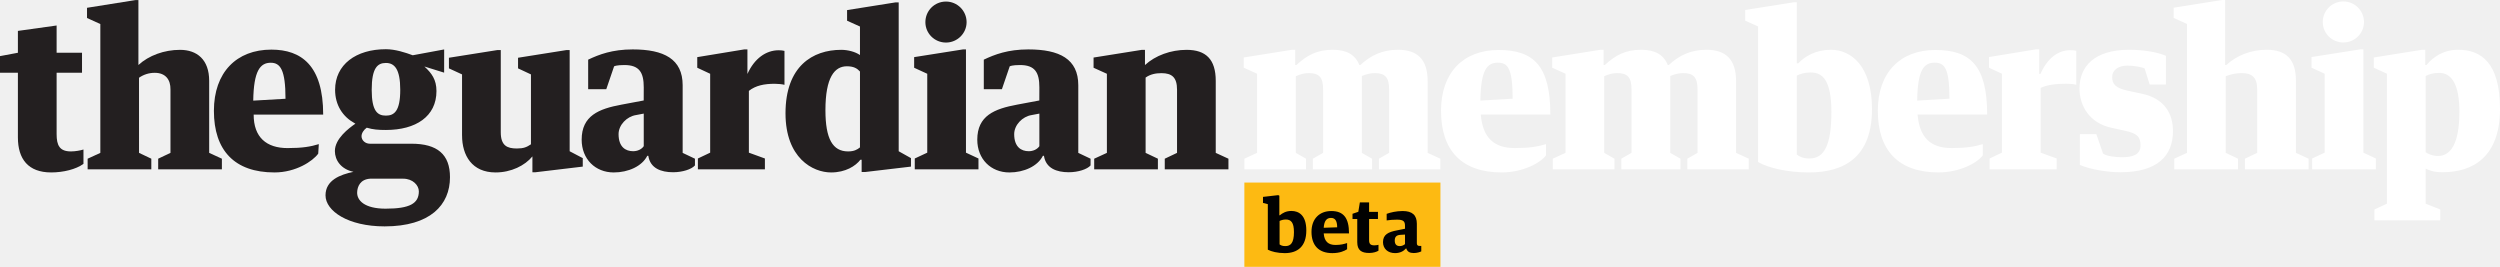
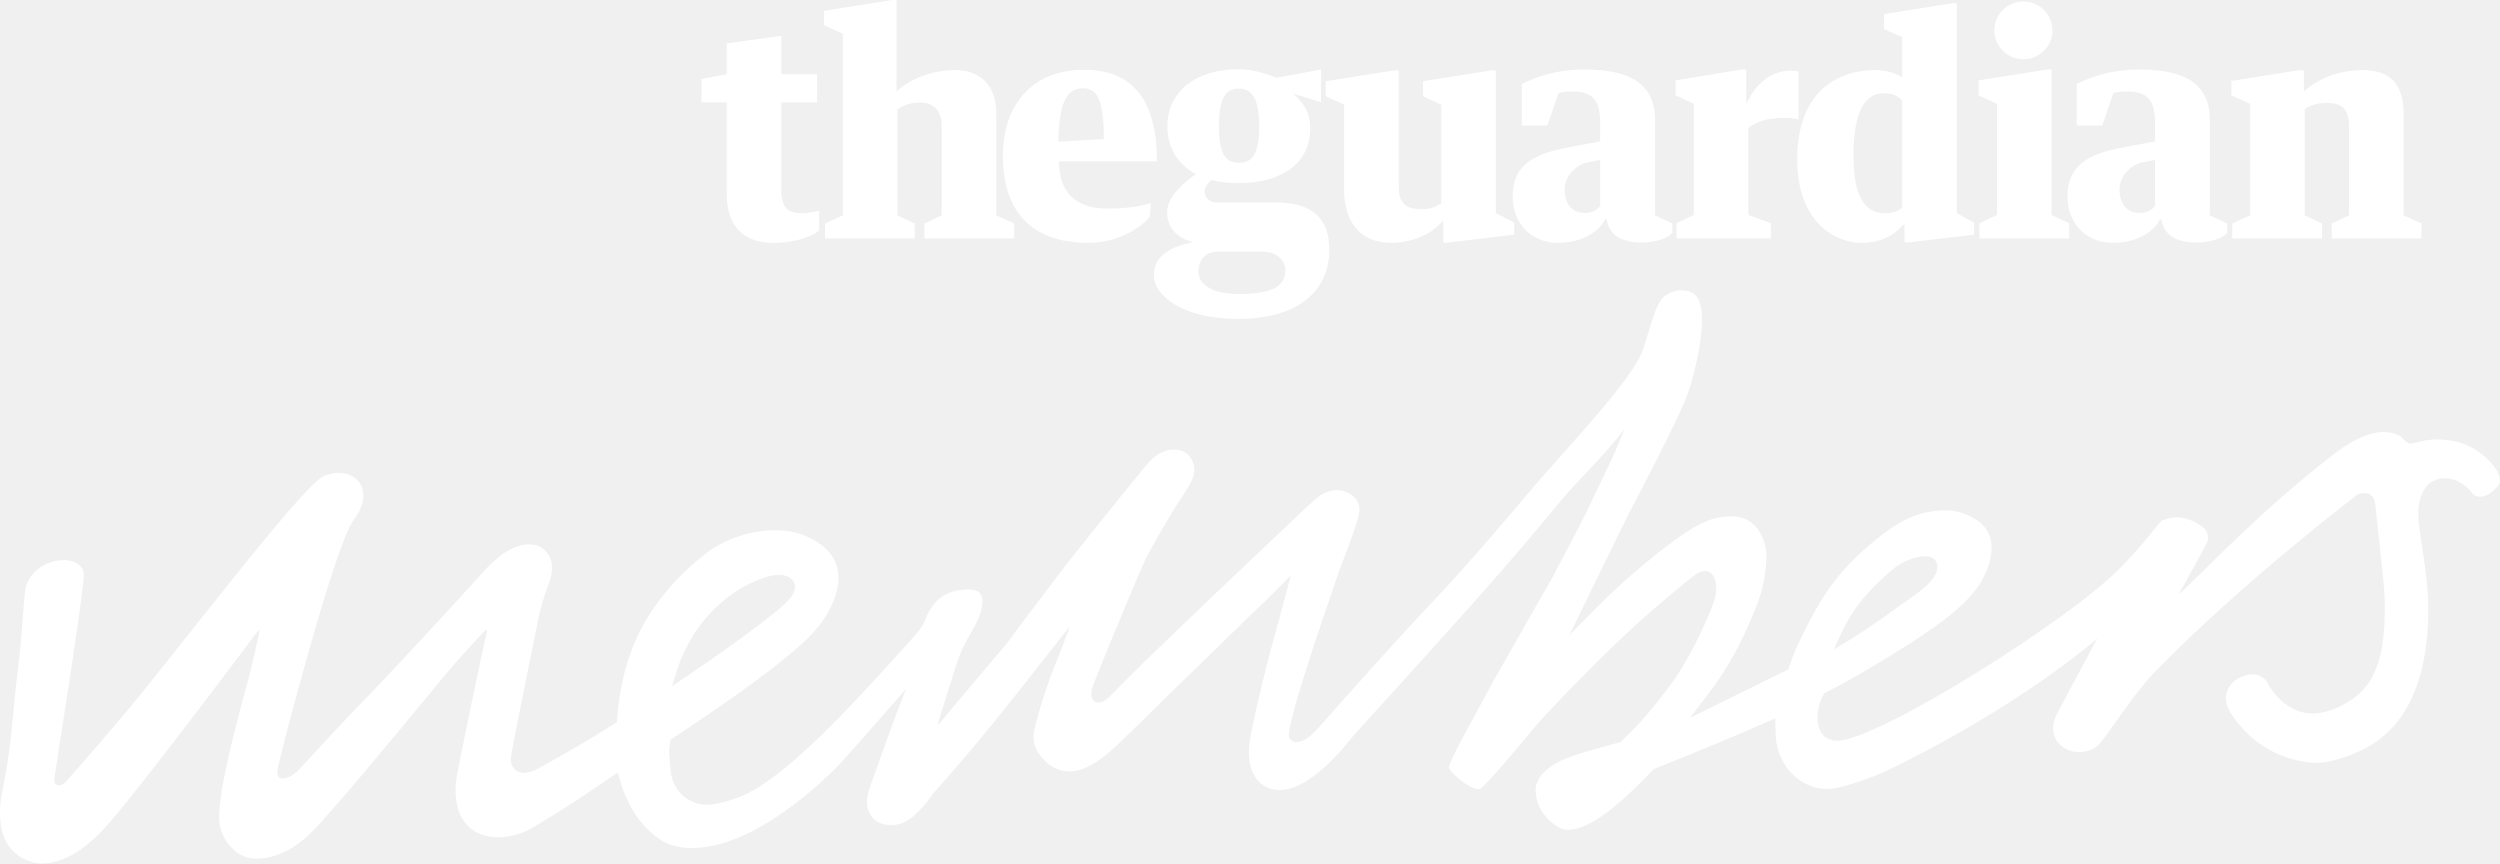
- <svg xmlns="http://www.w3.org/2000/svg" width="508" height="54.221">
-   <g fill="#231F20">
-     <path d="M222.342 34.404h12.942v-2.156l-2.496-1.185v-15.3c.933-.67 2.03-.898 3.215-.898 2.157 0 3.17.888 3.17 3.342v12.857l-2.494 1.185v2.155h12.94v-2.154l-2.58-1.186v-14.634c0-4.356-1.987-6.302-5.92-6.302-3.215 0-6.345 1.142-8.46 3.087v-3.087h-.634l-9.813 1.565v2.073l2.708 1.226v16.072l-2.58 1.185v2.154zm-30.116-34.088c-2.327 0-4.188 1.86-4.188 4.187 0 2.284 1.86 4.145 4.188 4.145 2.284 0 4.187-1.86 4.187-4.145 0-2.327-1.903-4.187-4.187-4.187m-6.472 11.292v2.158l2.664 1.225v16.03l-2.538 1.185v2.2h12.944v-2.2l-2.54-1.184v-20.978h-.633zm-11.007 18.342c-.57.47-1.226.817-2.41.817-3.13 0-4.61-2.538-4.61-8.375 0-6.683 1.86-8.924 4.355-8.924 1.398 0 2.095.436 2.665 1.064v15.418zm0-18.765c-.972-.677-2.495-1.06-3.806-1.06-5.822 0-11.327 3.338-11.327 12.896 0 9.095 5.544 12.02 9.256 12.02 2.96 0 4.99-1.313 5.962-2.58h.253v2.496h.678l9.347-1.102v-1.725l-2.496-1.396v-30.25h-.634l-9.854 1.565v2.157l2.62 1.184v5.795zm-33.064.423v2.157l2.623 1.226v16.03l-2.495 1.185v2.2h13.618v-2.2l-3.257-1.184v-12.558c1.394-1.095 3.13-1.44 5.245-1.44.677 0 1.523.084 1.988.21v-6.894c-.254-.085-.76-.127-1.185-.127-2.58 0-4.947 1.692-6.343 4.82v-4.99h-.677l-9.515 1.565zm-16.897 1.868c.558-.25 1.708-.26 2.09-.26 3.043 0 3.933 1.52 3.933 4.525l-.008 2.674-4.508.847c-4.62.853-8.1 2.256-8.1 7.12 0 3.934 2.76 6.66 6.524 6.66 2.96 0 5.753-1.27 6.81-3.384h.21c.382 2.537 2.583 3.342 5.034 3.342 1.903 0 3.744-.594 4.443-1.385v-1.365l-2.498-1.185v-13.747c0-5.33-3.805-7.278-10.15-7.278-4.145 0-6.854 1.034-9.05 2.082v6h3.68l1.59-4.646zm6.022 16.23c-.453.668-1.31 1.02-2.157 1.02-1.52 0-2.958-.847-2.958-3.47 0-1.87 1.69-3.59 3.542-3.874l1.574-.3v6.623zm74.368-16.23c.56-.25 1.71-.26 2.09-.26 3.045 0 3.933 1.52 3.933 4.525l-.008 2.674-4.51.847c-4.615.853-8.098 2.256-8.098 7.12 0 3.934 2.76 6.66 6.524 6.66 2.96 0 5.753-1.27 6.81-3.384h.213c.38 2.537 2.58 3.342 5.034 3.342 1.903 0 3.742-.594 4.44-1.385v-1.365l-2.496-1.185v-13.747c0-5.33-3.805-7.278-10.15-7.278-4.145 0-6.853 1.034-9.05 2.082v6h3.68l1.588-4.646zm6.024 16.23c-.454.668-1.31 1.02-2.157 1.02-1.522 0-2.96-.847-2.96-3.47 0-1.87 1.69-3.59 3.543-3.874l1.574-.3v6.623zm-117.31-2.196c0 4.103 2.03 7.53 6.81 7.53 3.172 0 5.963-1.397 7.486-3.257v3.217h.633l9.6-1.146v-1.724l-2.664-1.396v-20.564h-.634l-9.854 1.565v2.157l2.622 1.227v14.204c-.877.582-1.48.85-2.87.85-1.986 0-3.263-.59-3.263-3.296v-16.707h-.678l-9.855 1.565v2.157l2.664 1.227v12.39zm-10.277 1.692h-8.457c-.93 0-1.694-.677-1.694-1.522 0-.634.466-1.312 1.06-1.733 1.267.38 2.326.464 3.89.464 6.09 0 10.278-2.748 10.278-7.907 0-2.327-.973-3.638-2.453-4.992l4.01 1.25.008-4.717-6.386 1.185c-1.482-.55-3.554-1.23-5.457-1.23-6.09 0-10.32 3.133-10.32 8.25 0 3.13 1.565 5.457 3.934 6.768l.188.117c-1.354.93-4.166 3.055-4.166 5.55 0 1.86 1.227 3.68 3.765 4.23v.006c-2.664.55-5.668 1.685-5.668 4.772 0 3.17 4.566 6.308 12.01 6.308 9.263 0 13.283-4.363 13.283-9.988 0-4.653-2.582-6.81-7.827-6.81m-5.2-16.41c1.732 0 2.92 1.21 2.92 5.455 0 4.357-1.23 5.245-2.92 5.245-1.693 0-2.88-.888-2.88-5.245 0-4.46 1.187-5.455 2.88-5.455m-.042 29.61c-4.314 0-5.863-1.686-5.795-3.345.047-1.142.612-2.618 2.636-2.748h6.725c1.946 0 3.175 1.348 3.175 2.576 0 2.453-1.832 3.515-6.74 3.515m-12.7-19.121c0-9.94-4.41-13.198-10.53-13.198-7.064 0-11.675 4.613-11.675 12.438 0 8.035 4.188 12.52 12.308 12.52 4.357 0 7.79-2.295 8.89-3.818l.12-1.935c-1.65.508-3.342.804-6.345.804-4.314 0-6.898-2.205-6.894-6.81h14.126zm-10.66-10.53c1.947 0 3.004 1.414 3.004 7.318l-6.556.38c.09-6.03 1.396-7.698 3.553-7.698" />
-     <path d="M17.806 34.404h12.942v-2.156l-2.496-1.185-.005-15.267c.945-.652 2.022-1 3.207-1 2.157 0 3.225 1.36 3.186 3.41v12.857l-2.497 1.185v2.156h12.944v-2.156l-2.582-1.185v-14.633c0-4.356-2.51-6.302-5.922-6.302-3.213 0-6.35 1.142-8.466 3.087h.008v-13.195h-.634l-9.81 1.564v2.073l2.707 1.227v26.18l-2.58 1.185v2.154zm-14.168-6.47c0 4.354 2.07 7.105 6.762 7.105 2.454 0 5.07-.636 6.56-1.747v-2.912c-.62.2-1.69.388-2.537.388-2.284 0-2.918-1.185-2.918-3.51v-12.478h5.16v-4.06h-5.16v-5.54l-7.867 1.1v4.44l-3.638.682v3.376h3.638v13.154z" />
+ <svg xmlns="http://www.w3.org/2000/svg" width="240" height="82.892" viewBox="0 0 240 82.892">
+   <g fill="#fff">
+     <path d="M3.963 82.892c-.634 0-5.078-.505-3.7-7.166.94-4.548.874-6.911 1.458-11.459.351-2.735.573-7.009.747-7.911.931-3.15 5.806-3.36 5.576-.971-.346 3.85-2.746 18.611-2.828 19.35-.095.856.687.771 1.083.335.848-.932 4.845-5.488 7.54-8.83 5.872-7.282 15.426-19.743 17.254-20.542.468-.204.943-.308 1.41-.308.966 0 1.796.462 2.168 1.205.449.898.19 2.103-.711 3.305-1.862 2.483-7.177 23.028-7.321 23.966-.219 1.424 1.259.876 2.081 0 .359-.383 4.378-4.776 6.572-7.009 2.507-2.552 9.839-10.521 10.854-11.688 1.531-1.763 3.109-2.912 4.611-2.905.839.004 1.386.205 1.951 1.085.412.642.357 1.68-.011 2.629-.617 1.591-.968 3.188-.968 3.188s-2.559 12.557-2.679 13.496c-.128 1.007.662 2.183 2.643 1.097 2.53-1.386 5.255-2.966 7.33-4.308l.188-.122.019-.223c.404-4.844 1.717-10.517 8.382-15.862 1.802-1.445 4.406-2.343 6.793-2.343 1.118 0 2.126.194 2.996.577 1.704.749 2.714 1.813 3.004 3.165.379 1.769-.508 4.06-2.375 6.128-3.009 3.336-13.395 10.063-13.5 10.131l-.165.106-.035.193c-.137.746-.103 1.188.05 2.757.15 1.546 1.033 2.664 2.485 3.148.306.102.613.149.964.149.738 0 1.689-.217 2.995-.684 4.304-1.537 10.887-8.803 15.244-13.611l1.062-1.17c1.151-1.263 1.544-1.77 1.764-2.483.033-.128.442-1.084 1.168-1.734.93-.832 1.934-.909 2.375-.953 1.272-.128 1.825.177 1.874 1.005.101 1.691-1.472 3.386-2.188 5.292-.439 1.17-1.933 6.035-2.007 6.276-.125.405-.066.44.098.237 1.268-1.574 5.068-6.015 6.354-7.558.059-.077 4.333-5.829 6.66-8.767 2.435-3.072 6.526-8.116 6.857-8.49.372-.42.866-.932 1.387-1.161.567-.25.828-.293 1.196-.293.37 0 1.057.081 1.503.625.653.793.65 1.741-.009 2.818-.379.618-.781 1.239-1.161 1.822-.462.708-2.511 4.173-2.984 5.166-.481 1.012-1.657 3.826-1.665 3.847-.663 1.579-2.722 6.531-3.414 8.355-.652 1.718.663 2.156 1.648 1.005.159-.186 2.598-2.597 3.289-3.285 0 0 8.122-7.814 9.479-9.069l4.714-4.465c.764-.733 1.486-1.426 2.318-2.138.61-.522 1.262-.787 1.936-.787.579 0 1.084.209 1.34.389.717.5.958 1.108.783 1.973-.201.989-1.177 3.541-1.889 5.403 0 0-2.716 7.88-3.12 9.336 0 0-1.656 4.998-1.711 6.421-.021.55.931 1.479 2.902-.766 2.861-3.259 7.936-8.914 10.824-11.949 3.726-3.916 9.031-10.249 9.084-10.312.938-1.12 2.111-2.438 3.354-3.834 3.144-3.53 6.708-7.532 7.696-9.793.201-.459.396-1.122.603-1.824.353-1.195.791-2.684 1.351-3.413.211-.274.973-.812 1.777-.812.699 0 1.411.119 1.774.953.859 1.975-.38 7.011-.998 8.755l-.11.312c-.813 2.314-5.503 11.194-5.503 11.194-1.021 2.021-5.815 11.881-5.815 11.881 1.069-1.082 3.613-3.672 4.648-4.609 1.631-1.478 3.114-2.723 4.532-3.805 2.613-1.991 4.233-2.99 6.403-2.99 1.866 0 2.888 1.352 3.253 2.981.241 1.076-.124 3.612-.662 5.051-2.14 5.734-4.38 8.398-5.441 9.798l-1.148 1.515 9.433-4.651c.078-.265.567-1.665.9-2.358 2.259-4.724 3.803-7.071 7.622-10.195 1.232-1.007 3.092-2.269 4.947-2.562.485-.077 1.011-.148 1.566-.148.733 0 1.382.122 1.984.373 1.25.522 1.866 1.064 2.271 1.999.512 1.181.093 3.177-1.021 4.854-1.428 2.15-4.514 4.445-11.386 8.467-.678.397-1.34.766-1.969 1.096 0 0-1.018.55-1.453.768l-.236.409c-.475.989-.731 2.855.225 3.721.314.284.734.428 1.248.428 3.844 0 22.576-11.731 27.339-16.77 0 0 1.54-1.575 2.571-2.884.563-.713 1.094-1.388 1.225-1.464.503-.218 1-.33 1.471-.33 1.006 0 2.17.607 2.601 1.039.497.498.357.986.372 1.146 0 .273-2.476 4.497-2.762 5.201 2.02-1.834 7.717-7.958 14.806-13.417 1.813-1.396 4.343-2.873 6.408-1.779.283.149.491.737 1.058.737.227 0 1.261-.409 2.458-.409 1.788 0 3.148.492 4.324 1.417.945.744 1.805 1.778 1.741 2.649-.03.402-1.043 1.44-1.877 1.44-.366 0-.646-.134-.833-.399-.47-.665-1.477-1.381-2.581-1.381-.362 0-.708.077-1.03.228-.861.403-1.515 1.467-1.515 3.244 0 .582.112 1.364.252 2.354.305 2.139.952 5.37.602 9.263-.701 7.794-4.407 10.196-6.694 11.213-.798.354-2.636 1.024-3.839 1.024-2.093 0-5.229-.934-7.434-3.577-1.167-1.398-2.028-2.74-.692-4.13.665-.691 1.74-.868 2.245-.769.385.075.678.293 1.01.643 0 0 1.356 3.026 4.368 3.096 1.525.035 3.813-1.007 5.043-2.451 1.705-2.003 1.981-5.131 1.912-8.592-.029-1.453-.853-8.381-.902-8.988-.049-.606-.31-.86-.475-.974-.25-.173-.967-.257-1.355.085 0 0-10.706 8.113-19.268 16.852-1.948 1.988-4.253 5.628-5.268 6.859-.532.645-1.232.903-2.099.903l-.223-.006c-.629-.034-1.469-.393-1.926-1.116-.4-.63-.42-1.432-.058-2.316.08-.188 2.289-4.304 2.74-5.15.451-.846 1.242-2.308 1.242-2.308s-7.374 6.526-20.269 12.726c-1.072.515-4.344 1.727-5.602 1.727-2.645 0-4.837-2.225-4.991-5.064-.015-.286-.026-.66-.033-1.04l-.013-.685-.626.277c-3.008 1.333-6.588 2.823-10.943 4.556l-.092.037-.068.072c-2.358 2.471-5.767 5.756-8.127 5.756-.257 0-.5-.04-.723-.118-2.356-1.214-2.569-3.481-2.379-4.172.237-.866.979-1.621 2.203-2.245l.046-.024.04-.033c.085-.072.192-.12.347-.156l.04-.009.038-.016c.248-.107.466-.194.685-.272 1.005-.357 2.206-.687 3.478-1.036l1.125-.311.107-.03.082-.077c1.528-1.434 3.307-3.426 5.04-5.89 2.033-2.892 3.709-6.965 3.926-7.816.301-1.182.04-1.857-.193-2.213-.428-.657-1.131-.396-1.568-.152-.501.281-4.418 3.623-5.471 4.577-1.718 1.556-3.425 3.2-5.075 4.886l-.283.286c-.951.958-3.478 3.5-4.917 5.22l-.452.54c-1.562 1.868-3.504 4.193-4.495 5.085-.058.052-.136.079-.229.079-.913 0-2.77-1.636-2.86-2.078.018-.29.728-1.755 1.376-2.931.233-.434 2.703-5.015 2.808-5.198.188-.326.815-1.429 1.591-2.795 1.478-2.603 3.501-6.167 4.061-7.11l.08-.149c1.569-2.957 2.669-5.066 3.098-5.94.697-1.421 2.568-5.296 3.061-6.453l.815-1.955c-1.59 2.18-4.645 5.137-5.872 6.611-2.801 3.365-5.013 6.022-8.701 10.153-4.512 5.053-9.757 10.82-11.48 12.716-.315.347-4.785 6.469-8.222 4.985-1.26-.544-1.997-1.96-1.752-4.268.121-1.155 1.324-6.34 2.159-9.377l.494-1.802c.22-.812 1.323-4.918 1.323-4.918l-1.584 1.587c-1.113 1.116-2.178 2.084-2.741 2.642-1.358 1.346-2.747 2.692-4.09 3.994 0 0-2.043 1.98-2.821 2.741-.503.491-4.284 4.248-5.604 5.464-.8.736-1.874 1.645-3.102 2.129-.417.165-.852.249-1.292.249-.808 0-1.557-.288-2.168-.832-.818-.729-1.599-1.693-1.192-3.323.587-2.364 1.349-4.646 2.331-6.979l1.06-2.816c-.769.958-3.365 4.277-4.127 5.24-1.191 1.505-2.316 2.928-3.444 4.313-2.113 2.596-3.87 4.604-5.605 6.571l-.486.663c-.765.952-1.86 2.235-3.292 2.314-.542.03-1.521-.054-2.075-.805-.552-.75-.623-1.582-.162-2.893.297-.847.874-2.438 1.352-3.757.365-1.008.673-1.858.758-2.104.125-.359.265-.732.411-1.112l.921-2.399-1.688 1.938c-2.153 2.472-4.194 4.747-4.583 5.177-.074.082-7.572 8.163-14.258 8.163-.683 0-1.934-.134-2.775-.636-1.228-.731-3.181-2.402-4.189-6.013l-.171-.611-.524.358c-2.505 1.715-5.175 3.518-7.847 5.044-.907.518-2.036.815-3.099.815-1.017 0-1.901-.266-2.56-.768-1.65-1.261-1.63-3.537-1.472-4.781.143-1.125 2.734-13.456 2.912-14.047.073-.245.023-.415-.159-.229-.128.129-2.26 2.35-4.006 4.468-3.826 4.64-10.948 13.278-12.825 15.059-1.529 1.451-3.238 2.351-5.154 2.351-1.907 0-3.187-1.682-3.483-3.251-.437-2.325 1.744-10.296 2.78-14.063.384-1.394.949-4.162 1.015-4.389.083-.284-.095-.232-.311.09-.121.182-9.861 13.167-13.605 17.629-2.482 2.958-4.676 4.451-7.007 4.451m70.834-27.696c-.419 0-.889.084-1.396.249-1.471.479-2.884 1.3-4.199 2.442-1.388 1.203-3.261 3.353-4.308 6.76l-.377 1.227 1.065-.717c.295-.198 7.266-4.893 9.775-7.195 1.02-.935 1.047-1.609.891-2.01-.186-.481-.715-.756-1.451-.756m110.003-1.804c-.799 0-1.843.425-2.475.82-.992.62-2.872 2.444-3.867 3.752-.89 1.17-1.473 2.309-1.805 3.059l-.589 1.328 1.241-.756c1.378-.839 3.662-2.4 4.634-3.133.305-.23.645-.467 1.004-.718 1.452-1.013 2.953-2.061 3.042-3.226.031-.396-.116-.644-.245-.783-.209-.228-.526-.343-.94-.343M194.248.142c-1.549 0-2.787 1.239-2.787 2.788 0 1.521 1.238 2.76 2.787 2.76 1.521 0 2.788-1.239 2.788-2.76 0-1.549-1.267-2.788-2.788-2.788" />
+     <path d="M214.3 22.894h8.617v-1.436l-1.662-.788v-10.189c.62-.446 1.352-.598 2.14-.598 1.436 0 2.112.592 2.112 2.225v8.561l-1.662.788v1.436h8.617v-1.436l-1.718-.788v-9.744c0-2.9-1.323-4.196-3.942-4.196-2.14 0-4.224.76-5.632 2.056v-2.055h-.423l-6.533 1.042v1.38l1.803.816v10.701l-1.718.788v1.437zM189.939 7.716v1.436l1.774.816v10.673l-1.689.788v1.465h8.617v-1.465l-1.69-.788v-13.967h-.423zM182.611 19.928c-.38.314-.816.544-1.605.544-2.084 0-3.069-1.689-3.069-5.575 0-4.449 1.239-5.941 2.9-5.941.93 0 1.395.29 1.774.708v10.264zm0-12.494c-.647-.451-1.661-.706-2.534-.706-3.877 0-7.542 2.223-7.542 8.587 0 6.054 3.691 8 6.163 8 1.971 0 3.322-.873 3.97-1.717h.169v1.663h.451l6.223-.733v-1.148l-1.661-.929v-20.141h-.422l-6.561 1.042v1.437l1.746.788v3.857zM160.858 7.716v1.436l1.746.816v10.673l-1.661.788v1.464h9.067v-1.464l-2.168-.788v-8.361c.926-.729 2.083-.96 3.491-.96.451 0 1.014.057 1.324.141v-4.59c-.169-.057-.507-.085-.789-.085-1.718 0-3.294 1.127-4.224 3.21v-3.322h-.451l-6.335 1.042zM149.608 8.959c.373-.166 1.139-.174 1.392-.174 2.027 0 2.618 1.014 2.618 3.013l-.004 1.78-3.002.564c-3.074.567-5.394 1.5-5.394 4.739 0 2.619 1.839 4.434 4.345 4.434 1.971 0 3.829-.844 4.533-2.252h.142c.253 1.689 1.717 2.225 3.351 2.225 1.267 0 2.492-.395 2.958-.921v-.909l-1.663-.788v-9.152c0-3.548-2.534-4.846-6.758-4.846-2.759 0-4.563.689-6.026 1.386v3.995h2.449l1.059-3.094zm4.01 10.806c-.301.445-.873.679-1.436.679-1.014 0-1.971-.562-1.971-2.309 0-1.246 1.126-2.393 2.359-2.581l1.048-.199v4.41zM202.871 8.959c.373-.166 1.139-.174 1.392-.174 2.028 0 2.619 1.014 2.619 3.013l-.004 1.78-3.003.564c-3.073.567-5.393 1.5-5.393 4.739 0 2.619 1.839 4.434 4.345 4.434 1.971 0 3.83-.844 4.534-2.252h.141c.253 1.689 1.717 2.225 3.351 2.225 1.267 0 2.492-.395 2.957-.921v-.909l-1.662-.788v-9.152c0-3.548-2.534-4.846-6.758-4.846-2.759 0-4.563.689-6.025 1.386v3.995h2.449l1.057-3.094zm4.01 10.806c-.302.445-.873.679-1.437.679-1.014 0-1.971-.562-1.971-2.309 0-1.246 1.125-2.393 2.359-2.581l1.048-.199v4.41zM129.038 18.304c0 2.732 1.352 5.012 4.534 5.012 2.112 0 3.971-.929 4.984-2.168v2.142h.422l6.392-.763v-1.147l-1.774-.929v-13.693h-.422l-6.561 1.042v1.436l1.746.817v9.458c-.584.387-.985.565-1.91.565-1.323 0-2.173-.393-2.173-2.194v-11.124h-.451l-6.561 1.042v1.436l1.773.817v8.251zM122.4 19.43h-5.632c-.62 0-1.126-.45-1.126-1.014 0-.422.31-.873.704-1.154.845.254 1.549.31 2.591.31 4.055 0 6.842-1.831 6.842-5.266 0-1.55-.647-2.422-1.633-3.324l2.67.833.006-3.142-4.252.789c-.986-.367-2.365-.818-3.632-.818-4.056 0-6.871 2.085-6.871 5.493 0 2.084 1.042 3.633 2.619 4.506l.126.078c-.9.62-2.773 2.034-2.773 3.695 0 1.239.816 2.45 2.506 2.816v.004c-1.774.366-3.773 1.122-3.773 3.178 0 2.112 3.041 4.201 7.997 4.201 6.167 0 8.843-2.905 8.843-6.651-.002-3.098-1.72-4.534-5.212-4.534m-3.463-10.926c1.154 0 1.944.806 1.944 3.633 0 2.9-.818 3.492-1.944 3.492s-1.917-.592-1.917-3.492c0-2.971.791-3.633 1.917-3.633m-.027 19.714c-2.873 0-3.905-1.122-3.859-2.227.031-.759.407-1.743 1.755-1.829h4.477c1.295 0 2.114.898 2.114 1.715 0 1.634-1.22 2.341-4.487 2.341M111.065 15.488c0-6.618-2.936-8.788-7.012-8.788-4.703 0-7.772 3.071-7.772 8.281 0 5.35 2.788 8.334 8.195 8.334 2.901 0 5.187-1.526 5.919-2.54l.079-1.289c-1.098.338-2.224.535-4.224.535-2.873 0-4.593-1.468-4.59-4.534h9.405zm-7.096-7.012c1.295 0 1.999.941 1.999 4.872l-4.364.253c.059-4.014.929-5.125 2.365-5.125" />
+     <path d="M79.198 22.894h8.617v-1.436l-1.661-.788-.004-10.165c.629-.434 1.347-.667 2.136-.667 1.436 0 2.146.907 2.12 2.271v8.561l-1.662.788v1.436h8.617v-1.436l-1.718-.788v-9.744c0-2.9-1.673-4.196-3.943-4.196-2.14 0-4.229.76-5.637 2.056h.005v-8.786h-.422l-6.533 1.042v1.38l1.802.816v17.431l-1.718.788v1.437zM69.765 18.585c0 2.898 1.377 4.73 4.503 4.73 1.633 0 3.375-.422 4.367-1.162v-1.94c-.412.133-1.126.258-1.689.258-1.521 0-1.943-.789-1.943-2.337v-8.306h3.435v-2.704h-3.435v-3.688l-5.238.732v2.956l-2.422.455v2.249h2.422v8.757z" />
  </g>
-   <path d="M252.858 32.244l2.58-1.185v-16.079l-2.707-1.227v-2.073l9.818-1.567h.635v3.09h.254c2.116-1.947 4.147-3.09 7.363-3.09 2.793 0 4.57.974 5.417 3.09h.21c2.117-1.947 4.444-3.09 7.66-3.09 3.936 0 6.01 1.99 6.01 6.348v14.6l2.58 1.185v2.158h-12.483v-2.158l2.074-1.185v-12.865c0-2.455-.804-3.343-2.92-3.343-.804 0-1.735.21-2.624.592v15.615l2.074 1.185v2.158h-12.019v-2.158l2.074-1.185v-12.864c0-2.455-.762-3.343-2.92-3.343-.847 0-1.693.21-2.624.635v15.572l2.074 1.185v2.158h-12.526v-2.16zm48.039-8.97c.38 4.612 2.58 6.813 6.898 6.813 3.004 0 4.696-.296 6.347-.804v2.284c-1.1 1.523-4.655 3.47-9.013 3.47-8.126 0-12.315-4.485-12.315-12.525 0-7.83 4.612-12.356 11.68-12.356 7.108 0 10.536 3.173 10.536 13.118h-14.133zm-.085-2.835l6.56-.382c0-6.305-1.058-7.32-3.004-7.32-2.158 0-3.47 1.395-3.556 7.7zm14.718 11.805l2.58-1.185v-16.079l-2.708-1.227v-2.073l9.818-1.567h.635v3.09h.253c2.116-1.947 4.147-3.09 7.364-3.09 2.792 0 4.57.974 5.416 3.09h.212c2.115-1.947 4.443-3.09 7.66-3.09 3.934 0 6.008 1.99 6.008 6.348v14.6l2.58 1.185v2.158h-12.482v-2.158l2.073-1.185v-12.865c0-2.455-.805-3.343-2.92-3.343-.805 0-1.736.21-2.624.592v15.615l2.073 1.185v2.158h-12.02v-2.158l2.074-1.185v-12.864c0-2.455-.762-3.343-2.92-3.343-.846 0-1.692.21-2.623.635v15.572l2.074 1.185v2.158h-12.526v-2.16zm49.583-19.38h.296c1.353-1.438 3.596-2.75 6.643-2.75 4.062 0 8.337 3.258 8.337 12.06 0 9.648-5.502 12.865-12.822 12.865-4.4 0-8.294-.932-10.325-2.117v-27.549l-2.622-1.183v-2.16l9.86-1.564h.634v12.398zm7.025 9.902c0-6.39-1.734-8.04-4.19-8.04-1.27 0-2.157.297-2.834.635v16.039c.466.38 1.185.804 2.58.804 2.962 0 4.444-2.667 4.444-9.438zm17.517.508c.38 4.612 2.582 6.813 6.898 6.813 3.004 0 4.697-.296 6.347-.804v2.284c-1.1 1.523-4.654 3.47-9.013 3.47-8.125 0-12.314-4.485-12.314-12.525 0-7.83 4.613-12.356 11.68-12.356 7.108 0 10.536 3.173 10.536 13.118h-14.135zm-.084-2.835l6.56-.382c0-6.305-1.058-7.32-3.005-7.32-2.157 0-3.47 1.395-3.554 7.7zm24.113-10.409h.677v4.993h.255c1.396-3.132 3.512-4.825 6.094-4.825.422 0 .93.042 1.184.127v6.897c-.465-.126-1.312-.21-1.988-.21-2.116 0-3.894.21-5.248.846v13.16l3.26 1.186v2.2h-13.628v-2.2l2.498-1.186v-16.038l-2.624-1.227v-2.16l9.52-1.564zm8.949 23.485v-6.263h3.344l1.354 3.936c.55.508 2.455.762 3.81.762 2.242 0 3.81-.508 3.81-2.37 0-1.735-.593-2.455-3.132-3.005l-2.878-.634c-4.36-.973-6.39-4.443-6.39-7.955 0-4.528 3.088-7.87 10.07-7.87 2.793 0 5.63.422 7.49 1.227v5.84h-3.3l-1.017-3.26c-.55-.295-2.2-.592-3.47-.592-1.862 0-3.13.89-3.13 2.328 0 1.396.634 2.243 3.257 2.793l2.793.594c4.57.973 6.305 4.02 6.305 7.617 0 4.952-3.13 8.337-10.663 8.337-2.54-.002-5.967-.51-8.252-1.482zm19.187-1.271l2.58-1.185v-26.194l-2.708-1.228v-2.072l9.82-1.565h.634v13.202h.253c2.115-1.946 4.993-3.09 8.21-3.09 3.935 0 5.923 1.947 5.923 6.306v14.642l2.58 1.185v2.158h-12.947v-2.158l2.496-1.185v-12.864c0-2.455-1.015-3.343-3.173-3.343-1.186 0-2.244.254-3.218.635v15.572l2.497 1.185v2.158h-12.95v-2.16zm37.784-22.214h.635v20.988l2.538 1.186v2.2h-12.95v-2.2l2.54-1.186v-16.038l-2.666-1.227v-2.16l9.902-1.564zm.76-5.545c0 2.285-1.903 4.147-4.187 4.147-2.327 0-4.19-1.862-4.19-4.147 0-2.328 1.863-4.19 4.19-4.19 2.284 0 4.188 1.863 4.188 4.19zm12.698 8.717c1.312-1.565 3.386-3.09 6.432-3.09 4.655 0 8.507 2.625 8.507 12.02 0 9.648-5.415 12.863-11.637 12.863-1.903 0-2.708-.38-3.47-.72v7.11l2.962 1.184v2.2h-13.372v-2.2l2.54-1.186v-26.403l-2.667-1.227v-2.073l9.818-1.567h.634v3.09h.254zm6.686 9.48c0-5.502-1.565-7.872-4.104-7.872-1.312 0-2.074.296-2.75.635v15.487c.55.38 1.396.763 2.496.763 2.454 0 4.358-2.243 4.358-9.014z" fill="#fff" />
-   <path fill="#FDBA12" d="M252.854 37.096h39.844v17.124h-39.844z" />
-   <path d="M257.62 50.736v-9.252l-.98-.25v-1.224l3.09-.358.234.11v3.974h.108c.527-.434 1.24-.87 2.343-.87 1.508 0 3.028.87 3.028 3.96 0 3.26-1.77 4.61-4.378 4.61-1.49 0-2.73-.326-3.445-.7zm5.31-3.586c0-1.91-.574-2.546-1.646-2.546-.543 0-.993.155-1.273.295v4.766c.25.17.53.342 1.166.342 1.07 0 1.754-.606 1.754-2.858zm3.567-.046c0-2.67 1.645-4.223 4.02-4.223 2.47 0 3.603 1.383 3.603 4.55h-5.14c.124 1.66.963 2.344 2.39 2.344 1.105 0 1.772-.2 2.362-.388v1.258c-.56.356-1.49.79-2.996.79-2.842 0-4.24-1.644-4.24-4.33zm5.216-.916c0-1.412-.482-1.908-1.257-1.908-.823 0-1.382.512-1.477 2.003l2.733-.095zm4.08 3.028v-4.72h-.962v-1.056l1.18-.403.31-1.91h1.88v1.926h1.8v1.443h-1.8v4.3c0 .777.295 1.057 1.07 1.057.295 0 .59-.047.838-.11v1.197c-.356.23-1.055.465-1.877.465-1.567 0-2.437-.545-2.437-2.19zm5.232-.016c0-1.553 1.104-2.064 2.84-2.39l1.632-.328v-.543c0-.947-.28-1.305-1.63-1.305-.7 0-1.554.062-2.097.155v-1.335c.746-.28 1.972-.574 3.244-.574 1.972 0 2.89.84 2.89 2.593v3.975c0 .42.247.528.604.528h.296v1.103c-.25.14-.886.34-1.54.34-.806 0-1.302-.28-1.504-.932h-.077c-.42.513-1.164.946-2.205.946-1.475 0-2.453-.898-2.453-2.234zm4.472.404v-1.94l-.993.062c-.777.062-1.09.435-1.09 1.147 0 .746.328 1.135 1.042 1.135.435 0 .838-.218 1.04-.404z" fill="#010101" />
</svg>
